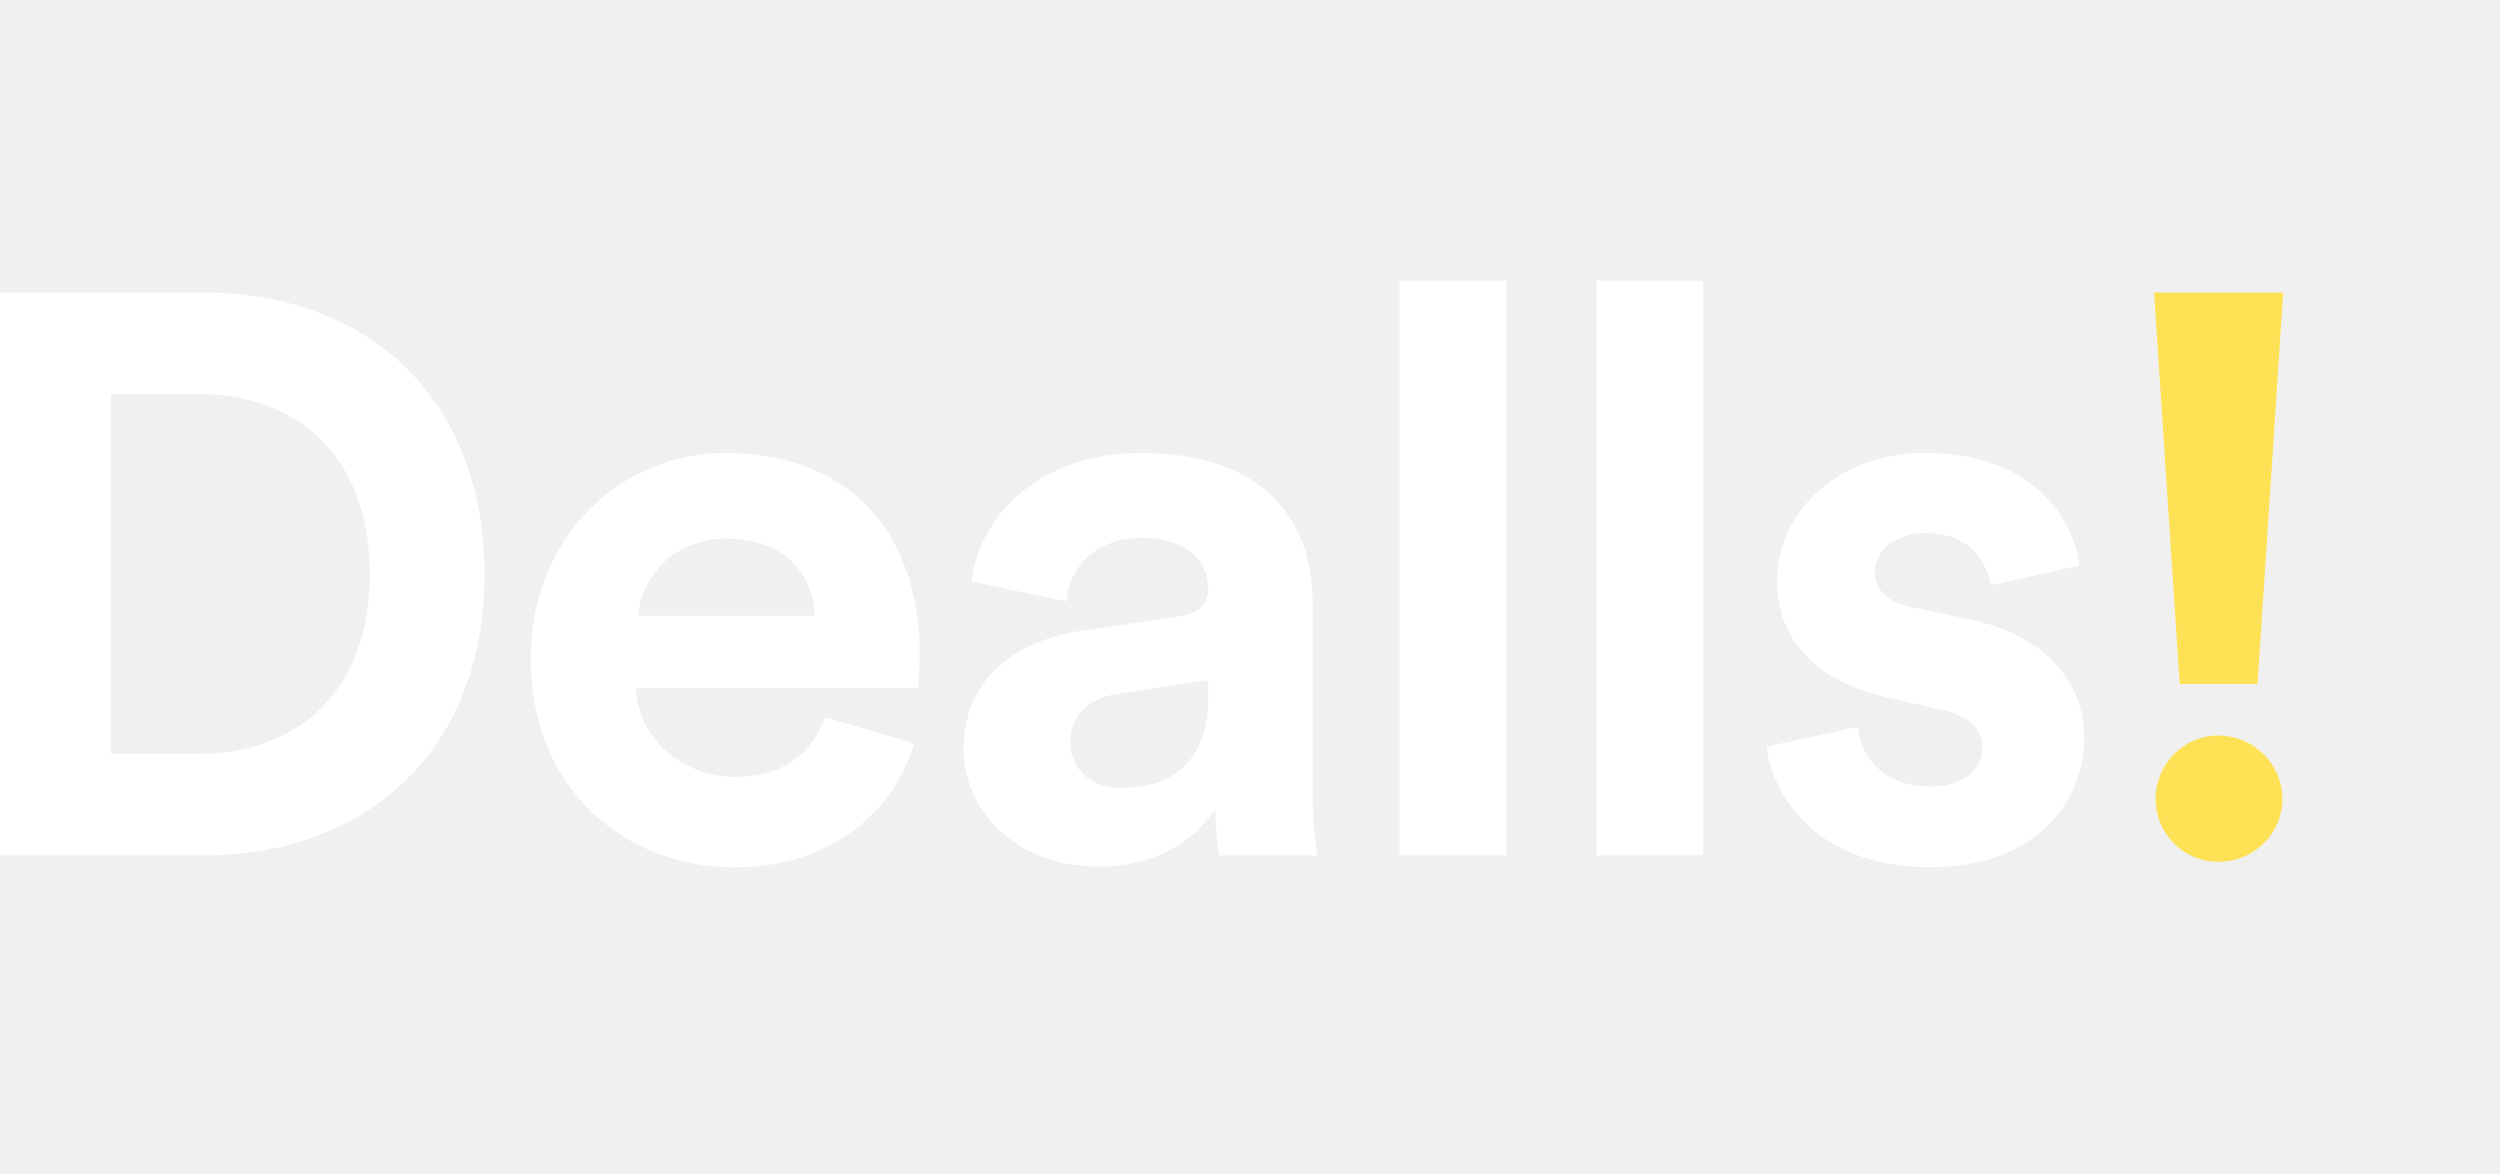
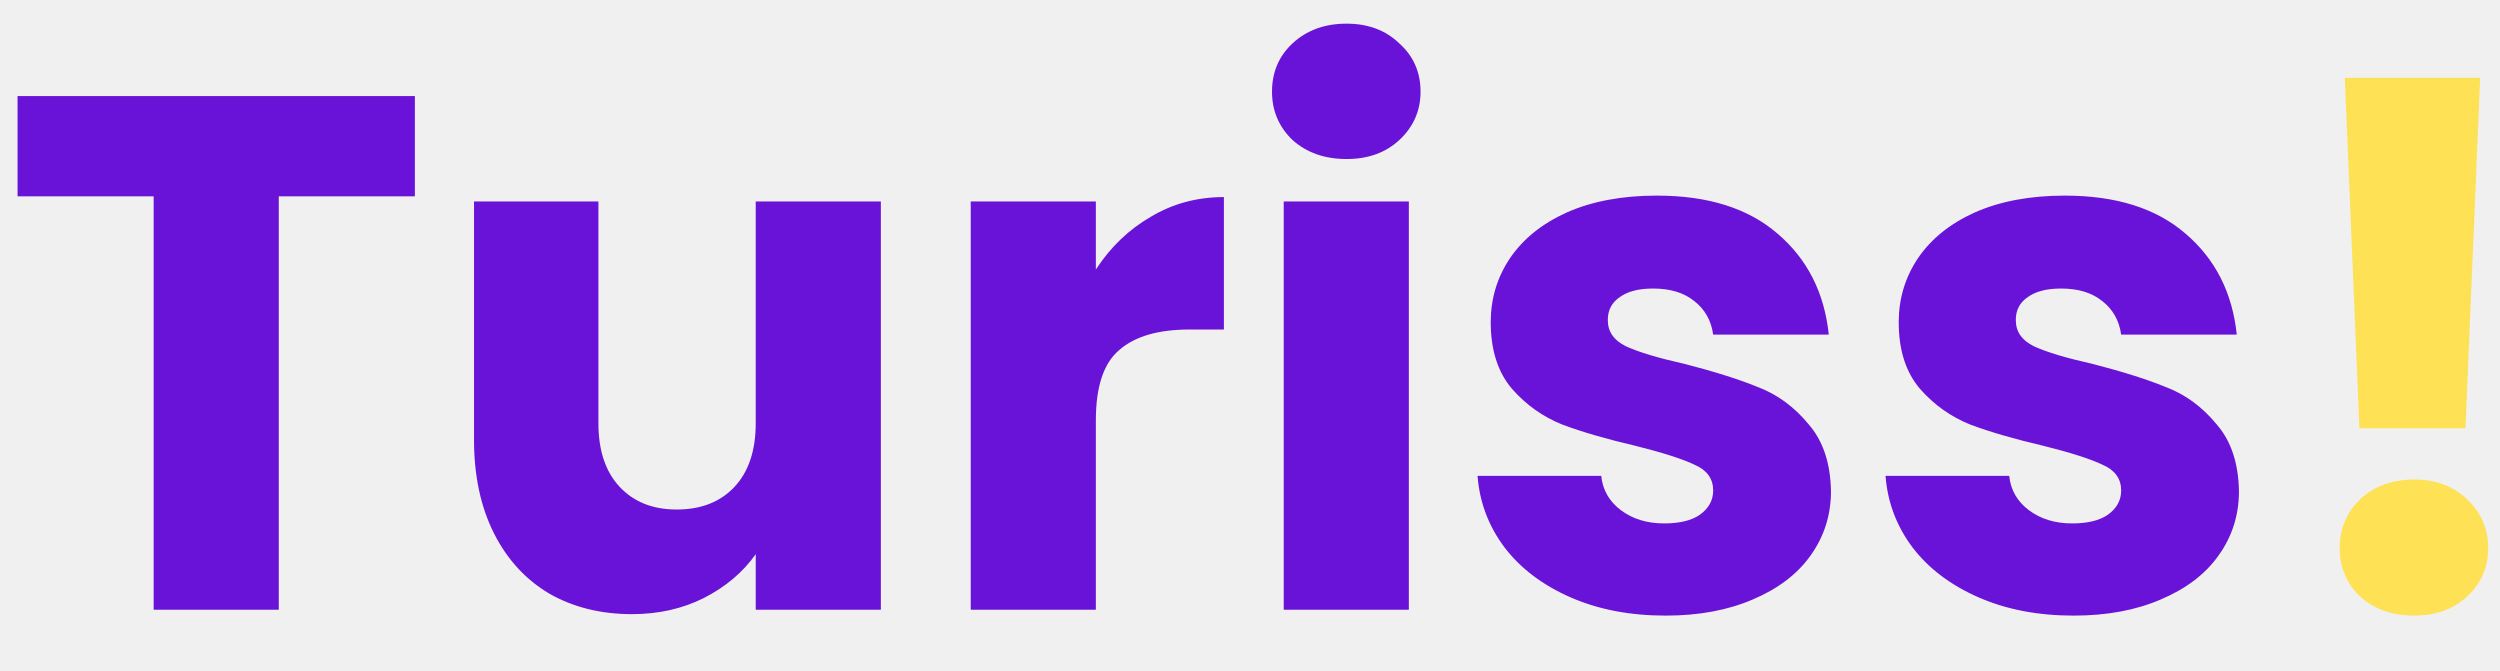
- <svg xmlns="http://www.w3.org/2000/svg" width="98" height="46" viewBox="0 0 98 46" fill="none">
-   <path d="M0 33.532V11.466H7.987C14.339 11.466 18.992 15.544 18.992 22.514C18.992 29.485 14.307 33.532 7.955 33.532H0ZM7.799 29.549C11.447 29.549 14.496 27.308 14.496 22.514C14.496 17.721 11.477 15.45 7.83 15.45H4.34V29.549H7.799Z" fill="white" />
-   <path d="M35.836 29.145C35.05 31.789 32.597 34 28.792 34C24.547 34 20.805 30.981 20.805 25.814C20.805 20.929 24.452 17.754 28.414 17.754C33.194 17.754 36.054 20.773 36.054 25.69C36.054 26.282 35.992 26.904 35.992 26.966H24.924C25.019 28.989 26.748 30.452 28.824 30.452C30.773 30.452 31.843 29.486 32.346 28.117L35.836 29.145ZM31.938 24.133C31.875 22.608 30.869 21.115 28.479 21.115C26.309 21.115 25.114 22.734 25.019 24.133H31.938Z" fill="white" />
-   <path d="M42.395 24.725L46.2 24.165C47.08 24.041 47.363 23.605 47.363 23.076C47.363 21.986 46.514 21.084 44.753 21.084C42.93 21.084 41.924 22.236 41.798 23.575L38.089 22.797C38.341 20.401 40.573 17.756 44.723 17.756C49.628 17.756 51.452 20.494 51.452 23.575V31.107C51.452 31.917 51.547 33.006 51.64 33.534H47.803C47.708 33.13 47.646 32.289 47.646 31.697C46.86 32.91 45.382 33.97 43.086 33.97C39.784 33.97 37.772 31.761 37.772 29.364C37.772 26.624 39.816 25.099 42.395 24.725ZM47.363 27.34V26.656L43.873 27.185C42.804 27.341 41.954 27.933 41.954 29.114C41.954 30.016 42.615 30.888 43.966 30.888C45.727 30.888 47.363 30.046 47.363 27.34Z" fill="white" />
-   <path d="M54.861 33.532V11H59.044V33.532H54.861Z" fill="white" />
-   <path d="M62.581 33.532V11H66.763V33.532H62.581Z" fill="white" />
-   <path d="M72.837 28.491C72.931 29.704 73.843 30.826 75.666 30.826C77.05 30.826 77.71 30.11 77.71 29.3C77.71 28.615 77.238 28.055 76.044 27.807L74 27.34C71.013 26.686 69.66 24.913 69.66 22.764C69.66 20.026 72.112 17.753 75.446 17.753C79.849 17.753 81.325 20.523 81.515 22.172L78.025 22.95C77.9 22.048 77.239 20.895 75.478 20.895C74.378 20.895 73.497 21.549 73.497 22.421C73.497 23.168 74.063 23.634 74.913 23.79L77.114 24.257C80.163 24.879 81.704 26.716 81.704 28.957C81.704 31.448 79.755 33.998 75.698 33.998C71.045 33.998 69.442 31.01 69.252 29.267L72.837 28.491Z" fill="white" />
-   <path d="M88.495 26.81H85.445L84.439 11.466H89.502L88.495 26.81ZM86.954 28.833C88.337 28.833 89.47 29.953 89.47 31.323C89.47 32.694 88.339 33.782 86.954 33.782C85.601 33.782 84.502 32.693 84.502 31.323C84.502 29.954 85.602 28.833 86.954 28.833Z" fill="#FFE156" />
+ <svg xmlns="http://www.w3.org/2000/svg" width="41" height="11" viewBox="0 0 41 11" fill="none">
+   <path d="M6.804 1.576V3.22H4.572V10H2.52V3.22H0.288V1.576H6.804ZM14.446 3.304V10H12.394V9.088C12.186 9.384 11.902 9.624 11.542 9.808C11.19 9.984 10.798 10.072 10.366 10.072C9.854 10.072 9.402 9.96 9.01 9.736C8.618 9.504 8.314 9.172 8.098 8.74C7.882 8.308 7.774 7.8 7.774 7.216V3.304H9.814V6.94C9.814 7.388 9.93 7.736 10.162 7.984C10.394 8.232 10.706 8.356 11.098 8.356C11.498 8.356 11.814 8.232 12.046 7.984C12.278 7.736 12.394 7.388 12.394 6.94V3.304H14.446ZM17.972 4.42C18.212 4.052 18.512 3.764 18.872 3.556C19.232 3.34 19.632 3.232 20.072 3.232V5.404H19.508C18.996 5.404 18.612 5.516 18.356 5.74C18.1 5.956 17.972 6.34 17.972 6.892V10H15.92V3.304H17.972V4.42ZM22.085 2.608C21.725 2.608 21.429 2.504 21.197 2.296C20.973 2.08 20.861 1.816 20.861 1.504C20.861 1.184 20.973 0.92 21.197 0.712C21.429 0.496 21.725 0.388 22.085 0.388C22.437 0.388 22.725 0.496 22.949 0.712C23.181 0.92 23.297 1.184 23.297 1.504C23.297 1.816 23.181 2.08 22.949 2.296C22.725 2.504 22.437 2.608 22.085 2.608ZM23.105 3.304V10H21.053V3.304H23.105ZM27.316 10.096C26.732 10.096 26.212 9.996 25.756 9.796C25.3 9.596 24.94 9.324 24.676 8.98C24.412 8.628 24.264 8.236 24.232 7.804H26.26C26.284 8.036 26.392 8.224 26.584 8.368C26.776 8.512 27.012 8.584 27.292 8.584C27.548 8.584 27.744 8.536 27.88 8.44C28.024 8.336 28.096 8.204 28.096 8.044C28.096 7.852 27.996 7.712 27.796 7.624C27.596 7.528 27.272 7.424 26.824 7.312C26.344 7.2 25.944 7.084 25.624 6.964C25.304 6.836 25.028 6.64 24.796 6.376C24.564 6.104 24.448 5.74 24.448 5.284C24.448 4.9 24.552 4.552 24.76 4.24C24.976 3.92 25.288 3.668 25.696 3.484C26.112 3.3 26.604 3.208 27.172 3.208C28.012 3.208 28.672 3.416 29.152 3.832C29.64 4.248 29.92 4.8 29.992 5.488H28.096C28.064 5.256 27.96 5.072 27.784 4.936C27.616 4.8 27.392 4.732 27.112 4.732C26.872 4.732 26.688 4.78 26.56 4.876C26.432 4.964 26.368 5.088 26.368 5.248C26.368 5.44 26.468 5.584 26.668 5.68C26.876 5.776 27.196 5.872 27.628 5.968C28.124 6.096 28.528 6.224 28.84 6.352C29.152 6.472 29.424 6.672 29.656 6.952C29.896 7.224 30.02 7.592 30.028 8.056C30.028 8.448 29.916 8.8 29.692 9.112C29.476 9.416 29.16 9.656 28.744 9.832C28.336 10.008 27.86 10.096 27.316 10.096ZM34.007 10.096C33.423 10.096 32.903 9.996 32.447 9.796C31.991 9.596 31.631 9.324 31.367 8.98C31.103 8.628 30.955 8.236 30.923 7.804H32.951C32.975 8.036 33.083 8.224 33.275 8.368C33.467 8.512 33.703 8.584 33.983 8.584C34.239 8.584 34.435 8.536 34.571 8.44C34.715 8.336 34.787 8.204 34.787 8.044C34.787 7.852 34.687 7.712 34.487 7.624C34.287 7.528 33.963 7.424 33.515 7.312C33.035 7.2 32.635 7.084 32.315 6.964C31.995 6.836 31.719 6.64 31.487 6.376C31.255 6.104 31.139 5.74 31.139 5.284C31.139 4.9 31.243 4.552 31.451 4.24C31.667 3.92 31.979 3.668 32.387 3.484C32.803 3.3 33.295 3.208 33.863 3.208C34.703 3.208 35.363 3.416 35.843 3.832C36.331 4.248 36.611 4.8 36.683 5.488H34.787C34.755 5.256 34.651 5.072 34.475 4.936C34.307 4.8 34.083 4.732 33.803 4.732C33.563 4.732 33.379 4.78 33.251 4.876C33.123 4.964 33.059 5.088 33.059 5.248C33.059 5.44 33.159 5.584 33.359 5.68C33.567 5.776 33.887 5.872 34.319 5.968C34.815 6.096 35.219 6.224 35.531 6.352C35.843 6.472 36.115 6.672 36.347 6.952C36.587 7.224 36.711 7.592 36.719 8.056C36.719 8.448 36.607 8.8 36.383 9.112C36.167 9.416 35.851 9.656 35.435 9.832C35.027 10.008 34.551 10.096 34.007 10.096Z" fill="#6913D9" />
+   <path d="M40.675 1.276L40.434 7.024H38.694L38.455 1.276H40.675ZM39.594 10.096C39.234 10.096 38.938 9.992 38.706 9.784C38.483 9.568 38.37 9.304 38.37 8.992C38.37 8.672 38.483 8.404 38.706 8.188C38.938 7.972 39.234 7.864 39.594 7.864C39.947 7.864 40.234 7.972 40.459 8.188C40.691 8.404 40.806 8.672 40.806 8.992C40.806 9.304 40.691 9.568 40.459 9.784C40.234 9.992 39.947 10.096 39.594 10.096Z" fill="#FFE156" />
</svg>
